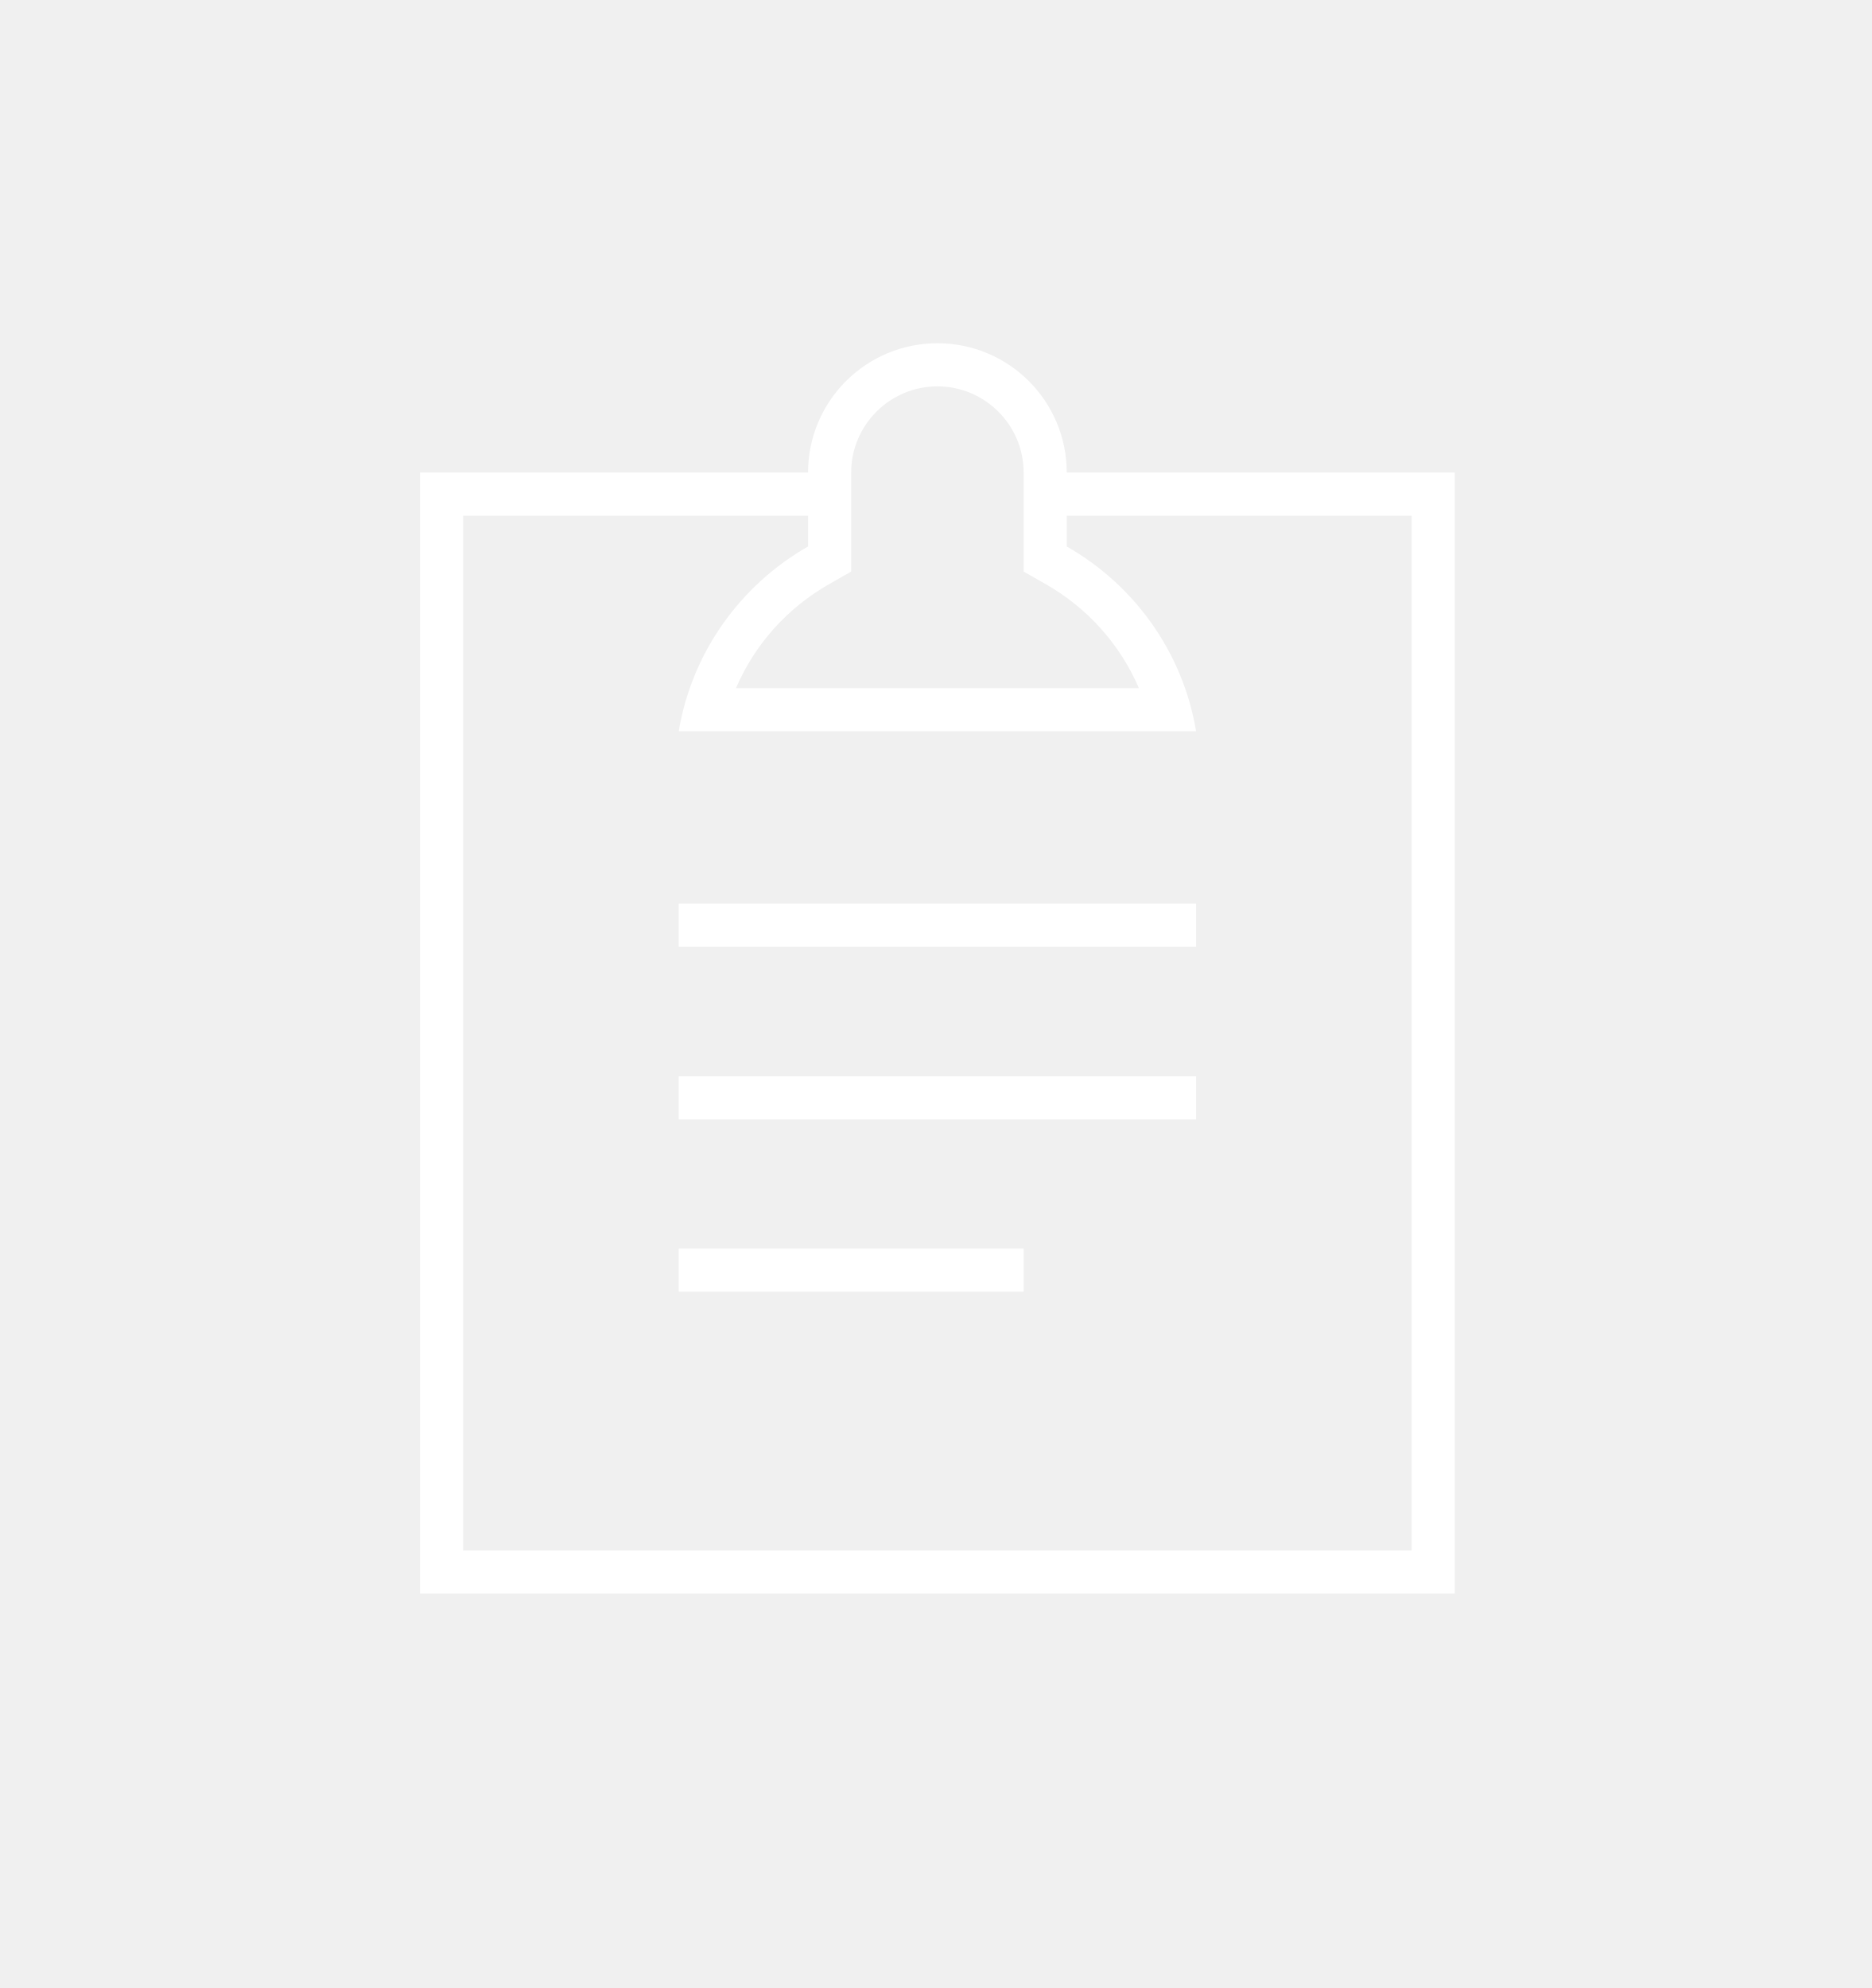
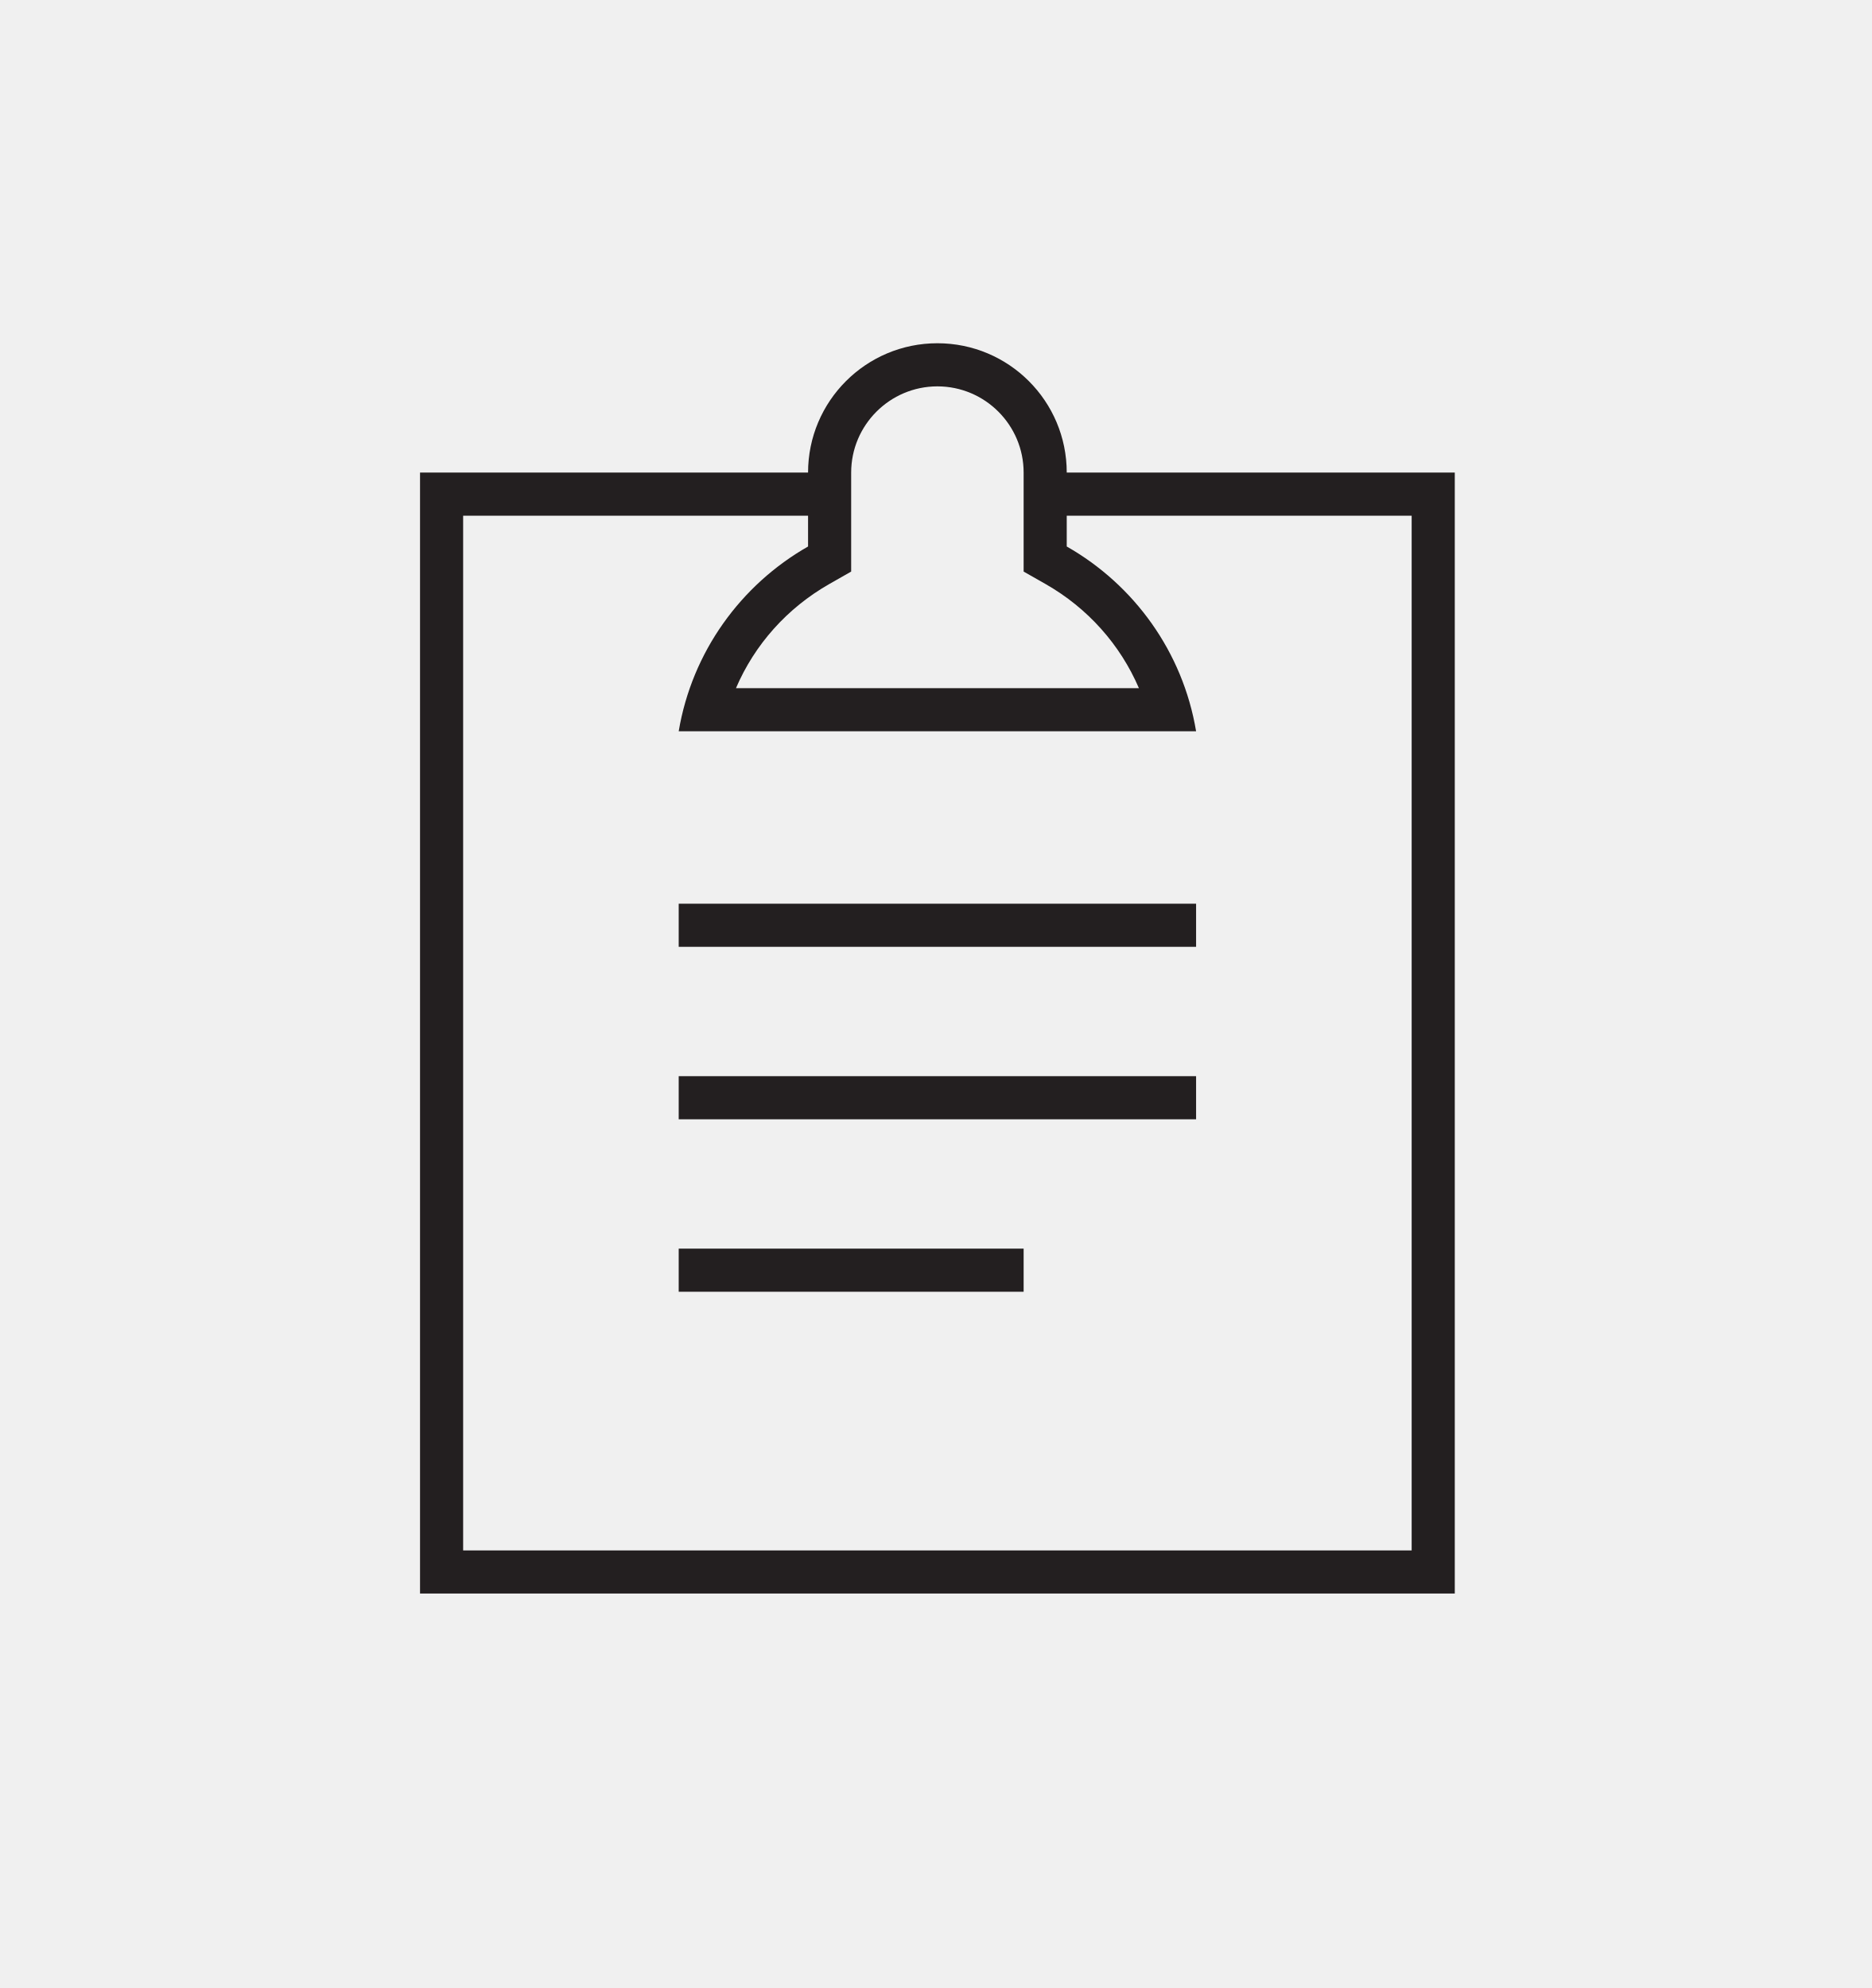
<svg xmlns="http://www.w3.org/2000/svg" version="1.1" id="Layer_1" x="0px" y="0px" width="180.898px" height="192.135px" viewBox="0 0 180.898 192.135" enable-background="new 0 0 180.898 192.135" xml:space="preserve">
  <g>
-     <rect x="65.592" y="87.341" fill="#FFFFFF" width="50.001" height="4.167" />
-     <rect x="65.592" y="104.01" fill="#FFFFFF" width="50.001" height="4.167" />
-     <rect x="65.592" y="120.677" fill="#FFFFFF" width="33.334" height="4.167" />
-     <path fill="#FFFFFF" d="M103.092,45.674c0-6.903-5.594-12.5-12.499-12.5c-6.901,0-12.5,5.597-12.5,12.5h-37.5V154.01h100V45.674   H103.092z M82.259,55.241v-2.423v-7.144c0-4.594,3.743-8.333,8.334-8.333c4.598,0,8.333,3.739,8.333,8.333v7.144v2.423l2.107,1.198   c4.094,2.33,7.227,5.868,9.034,10.069H71.126c1.799-4.203,4.939-7.741,9.029-10.069L82.259,55.241z M136.426,149.843H44.759V49.841   h33.334v2.977c-6.502,3.703-11.215,10.195-12.501,17.857h50.001c-1.278-7.664-5.99-14.154-12.501-17.857v-2.977h33.334V149.843z" />
+     <rect x="65.592" y="87.341" fill="#231F20" width="50.001" height="4.167" />
+     <rect x="65.592" y="104.01" fill="#231F20" width="50.001" height="4.167" />
+     <rect x="65.592" y="120.677" fill="#231F20" width="33.334" height="4.167" />
+     <path fill="#231F20" d="M103.092,45.674c0-6.903-5.594-12.5-12.499-12.5c-6.9,0-12.5,5.597-12.5,12.5h-37.5V154.01h100V45.674   H103.092z M82.259,55.241v-2.423v-7.144c0-4.594,3.743-8.333,8.334-8.333c4.599,0,8.333,3.739,8.333,8.333v7.144v2.423l2.107,1.198   c4.094,2.33,7.227,5.868,9.034,10.069H71.126c1.799-4.203,4.939-7.741,9.029-10.069L82.259,55.241z M136.426,149.843H44.759V49.841   h33.334v2.977c-6.502,3.703-11.215,10.195-12.501,17.857h50.001c-1.277-7.664-5.989-14.154-12.501-17.857v-2.977h33.334V149.843z" />
  </g>
-   <g>
- </g>
-   <g>
- </g>
-   <g>
- </g>
-   <g>
- </g>
-   <g>
- </g>
-   <g>
- </g>
</svg>
